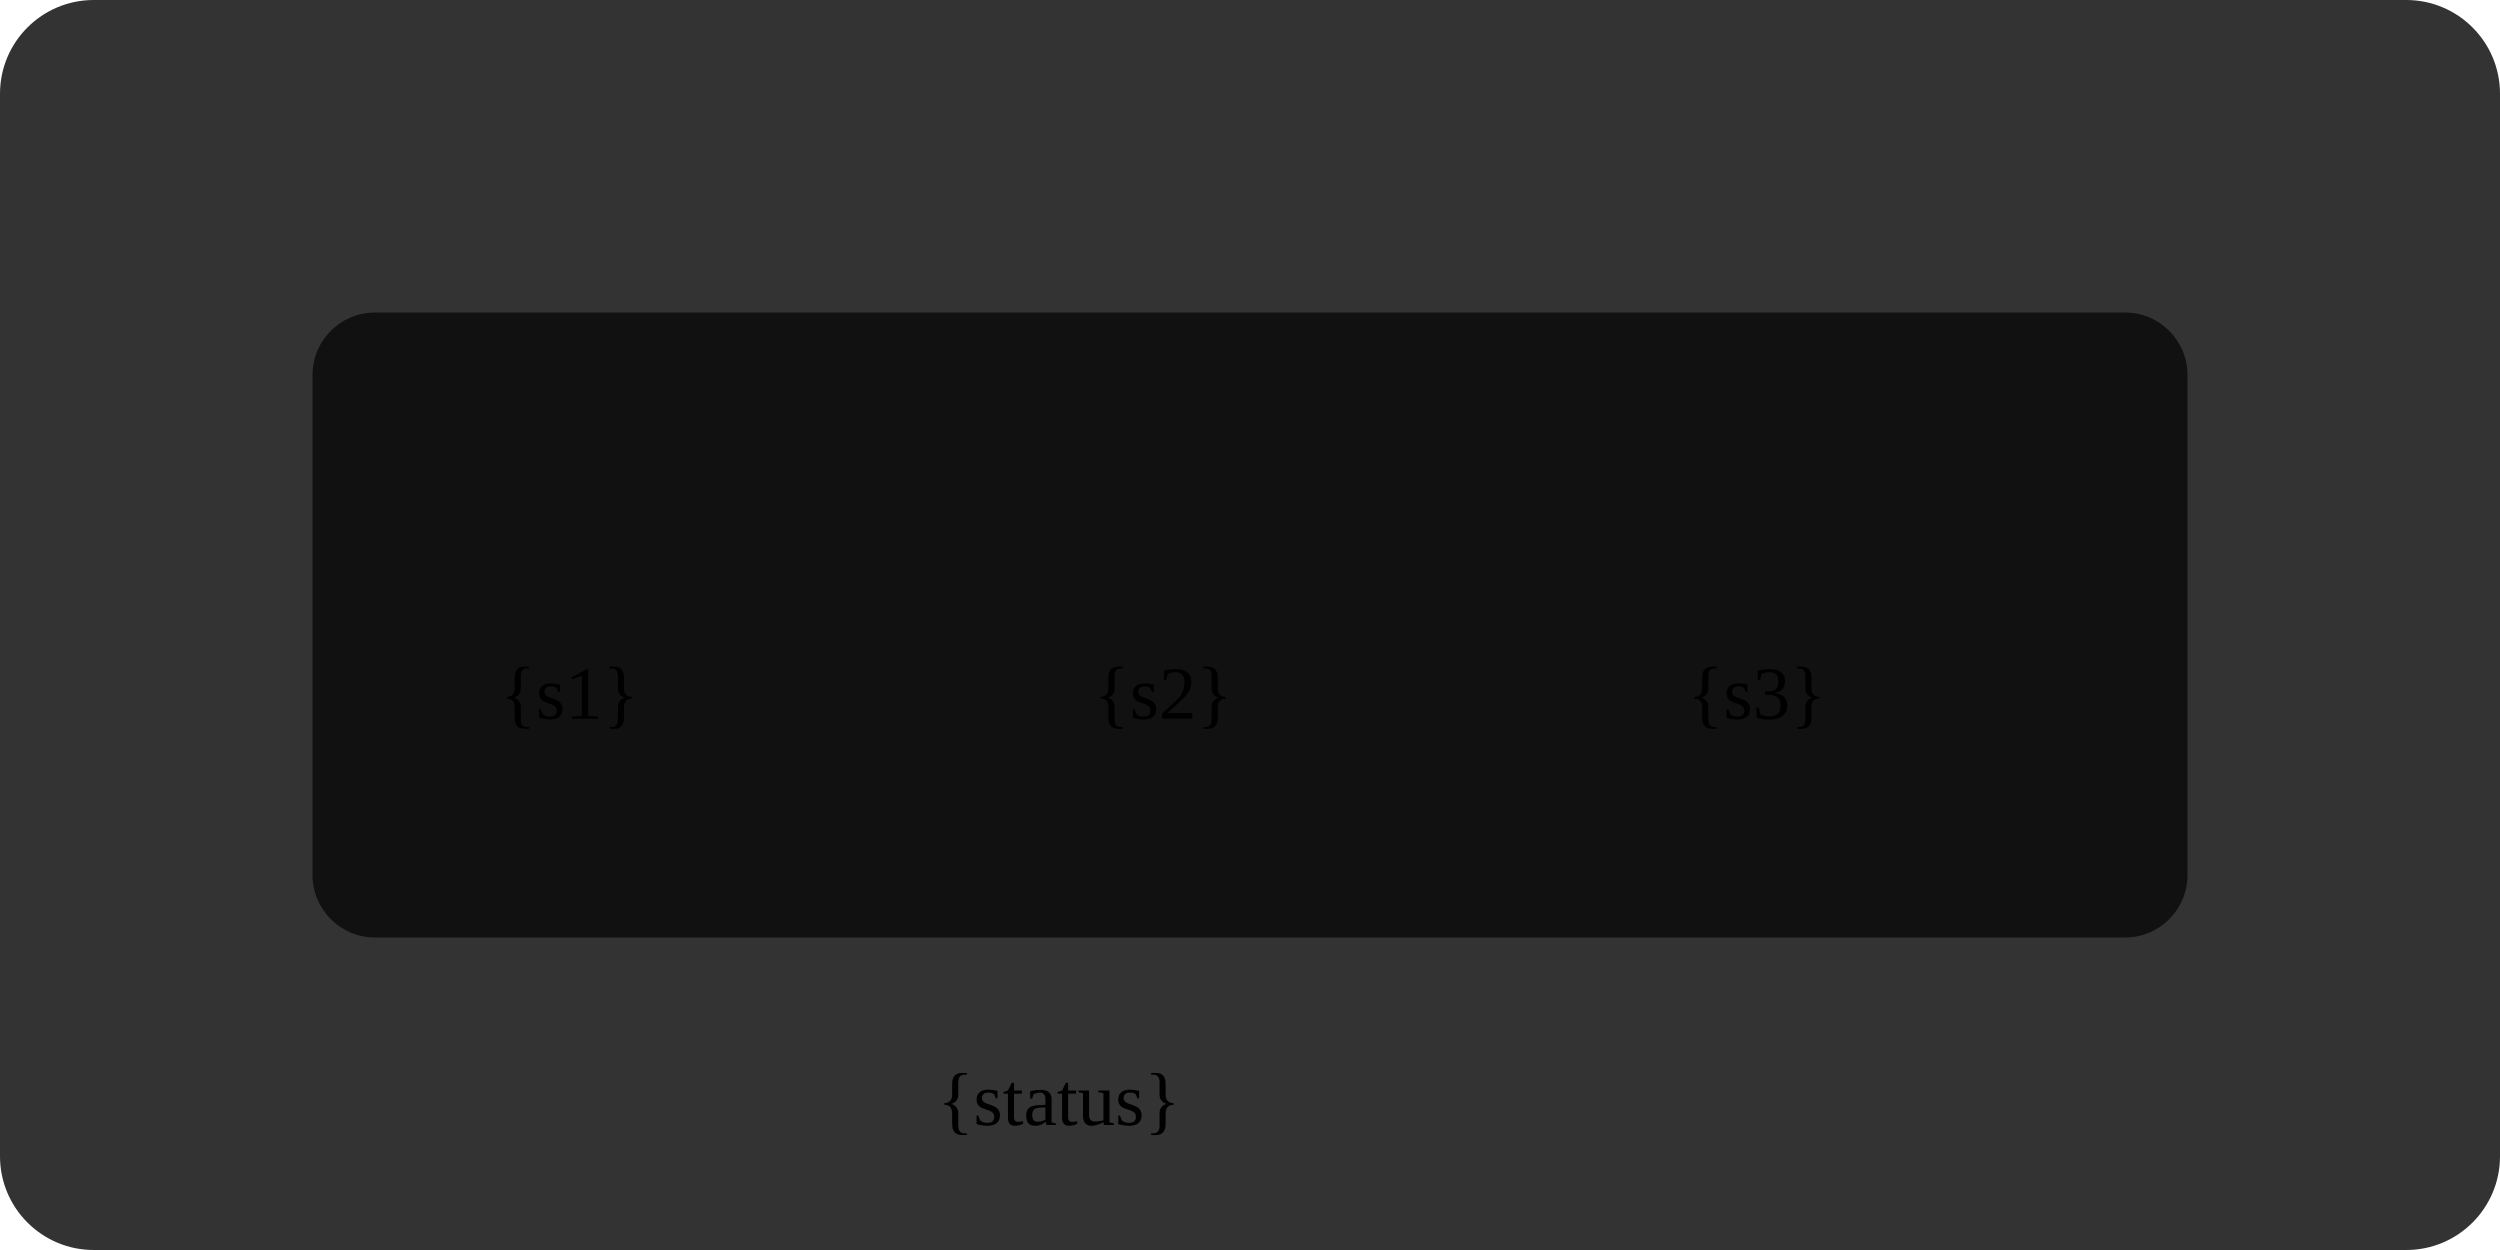
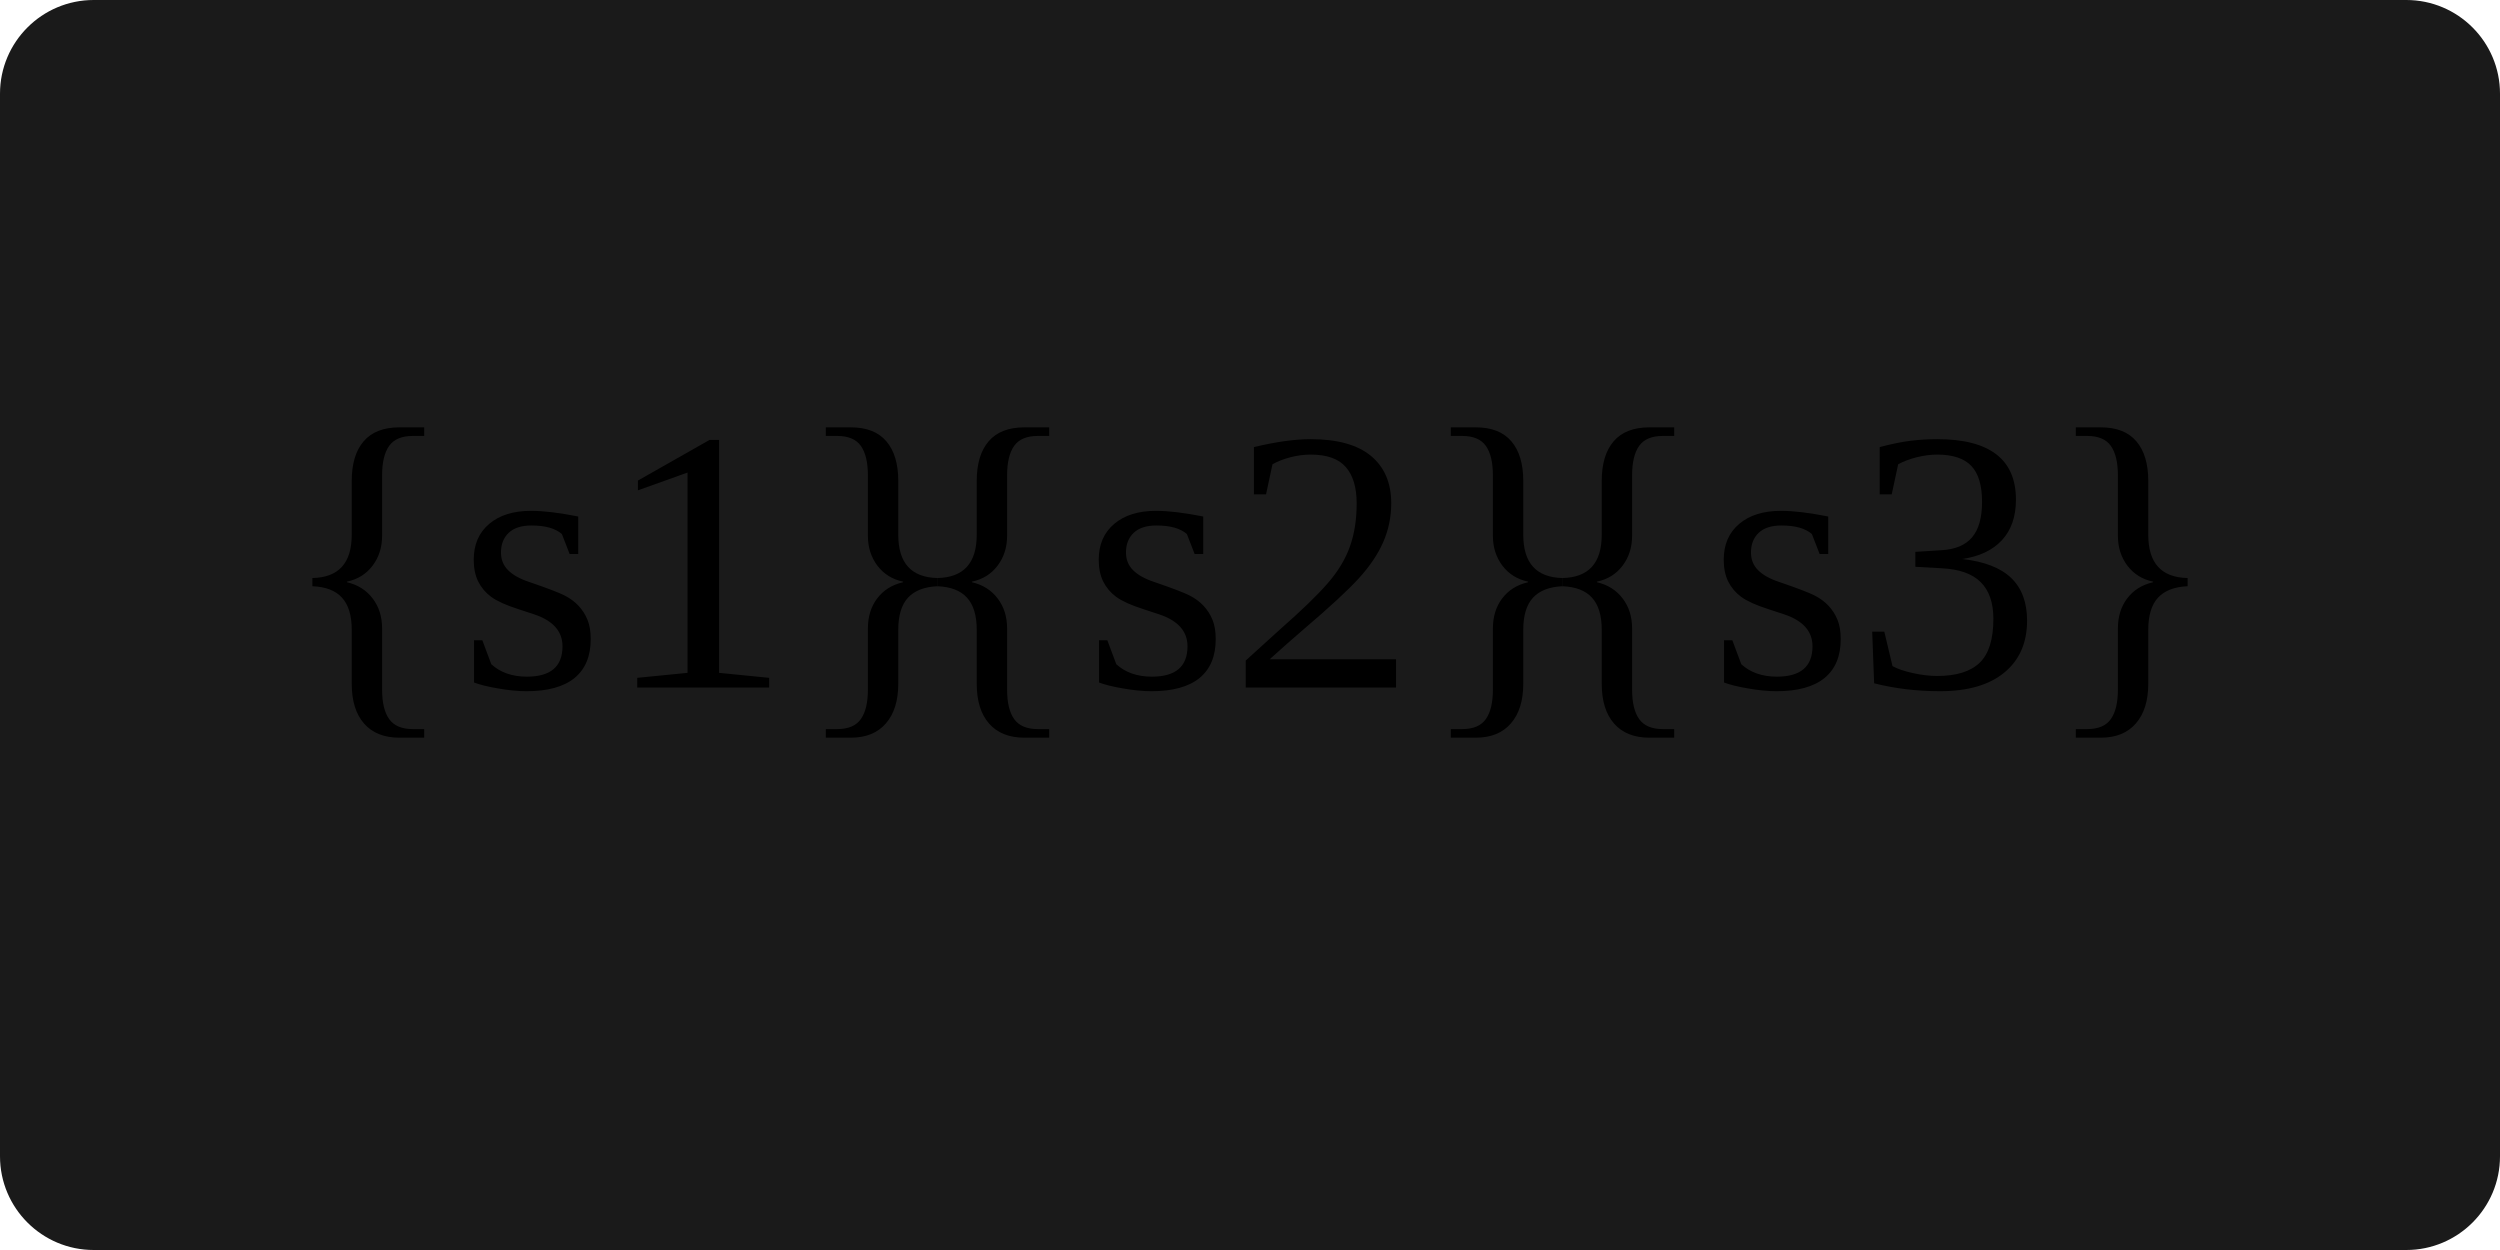
- <svg xmlns="http://www.w3.org/2000/svg" width="400" height="200" viewBox="0 0 400 200">
-   <defs>
-     <clipPath id="slot-clip">
-       <rect x="50" y="50" width="300" height="100" rx="10" />
-     </clipPath>
-   </defs>
+ <svg xmlns="http://www.w3.org/2000/svg" width="400" height="200">
  <style>
-   @keyframes spin_placeholder {
-     0% { transform: translateY(-100px); opacity: 0; }
-     100% { transform: translateY(0); opacity: 1; }
-   }
-   .rullo { 
-     animation: spin_placeholder 1.5s ease-out forwards; 
-   }
- </style>
-   <rect width="400" height="200" fill="#333" rx="15" />
-   <rect x="50" y="50" width="300" height="100" fill="#111" rx="10" />
-   <g clip-path="url(#slot-clip)">
-     <g class="rullo">
-       <text x="80" y="115">{s1}</text>
-       <text x="80" y="415">{s1}</text>
-       <text x="175" y="115">{s2}</text>
-       <text x="175" y="415">{s2}</text>
-       <text x="270" y="115">{s3}</text>
-       <text x="270" y="415">{s3}</text>
-     </g>
-   </g>
-   <text x="150" y="180" class="win-text">{status}</text>
+     @keyframes slot-spin {
+       0% { transform: translateY(-20px); opacity: 0; }
+       100% { transform: translateY(0); opacity: 1; }
+     }
+     .emoji { 
+       animation: slot-spin 0.5s ease-out forwards; 
+       font-size: 60px;
+     }
+   </style>
+   <rect width="400" height="200" rx="15" fill="#1a1a1a" />
+   <text x="100" y="110" text-anchor="middle" class="emoji">{s1}</text>
+   <text x="200" y="110" text-anchor="middle" class="emoji">{s2}</text>
+   <text x="300" y="110" text-anchor="middle" class="emoji">{s3}</text>
</svg>
